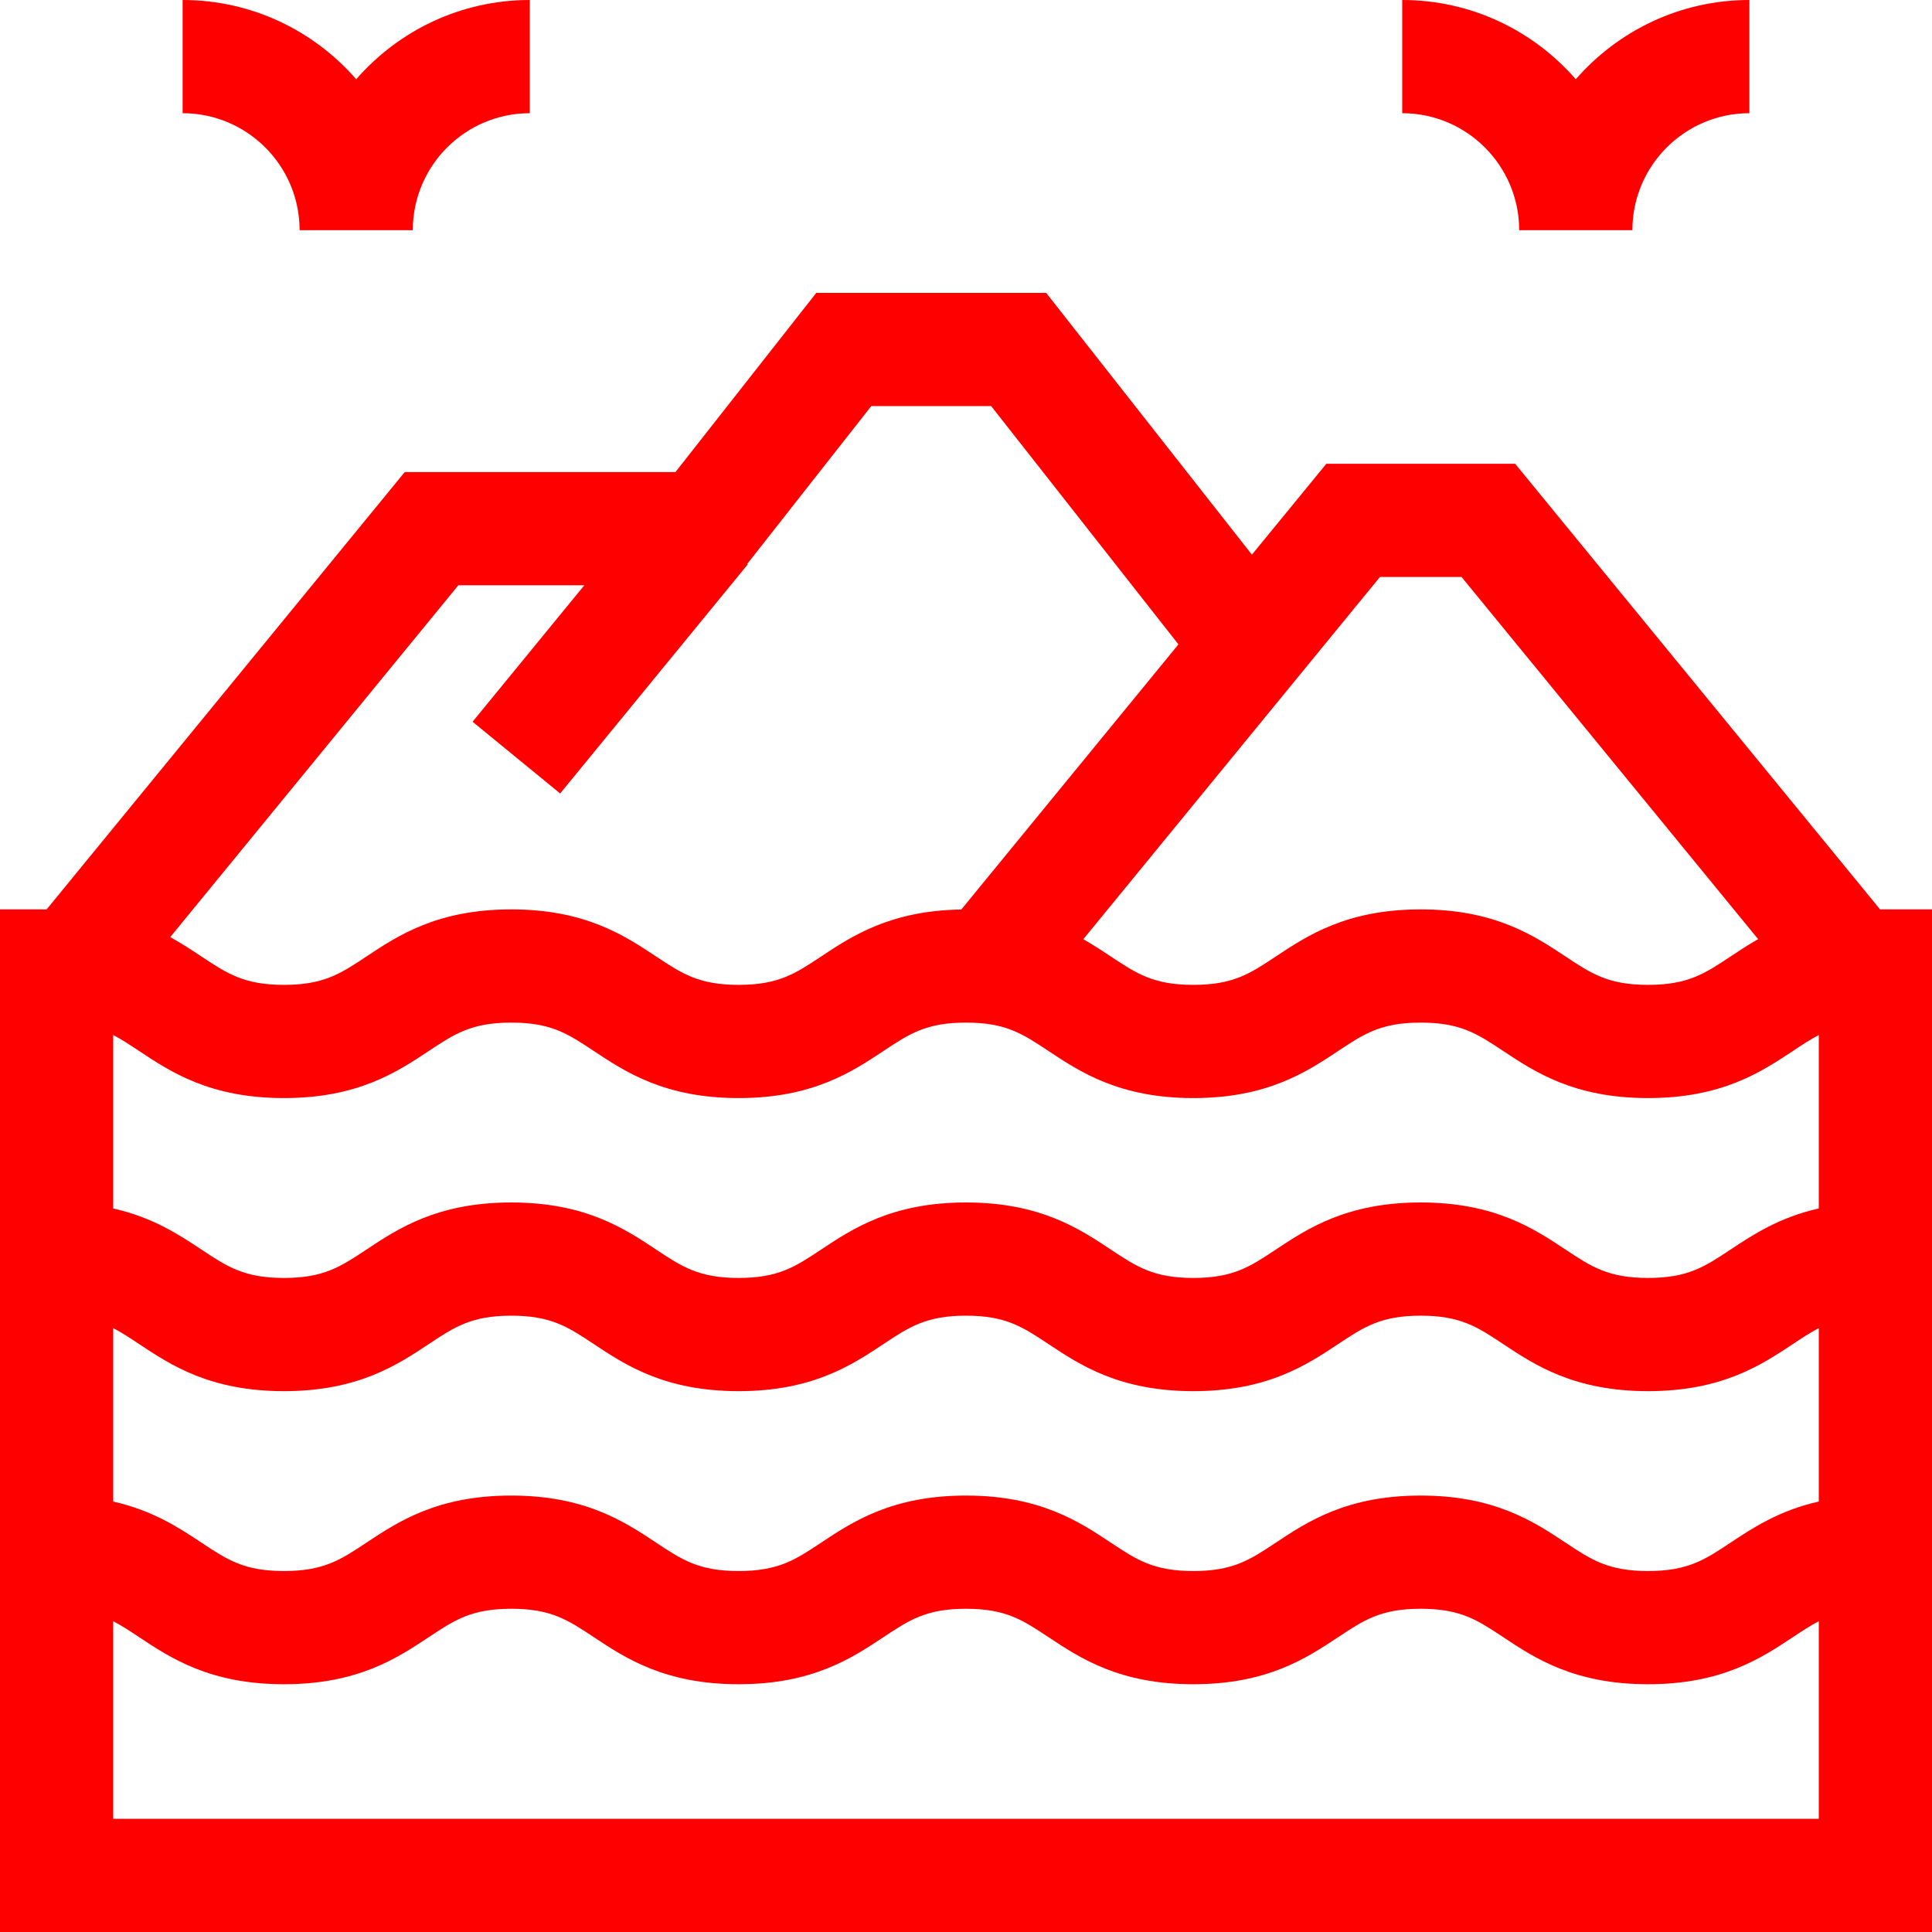
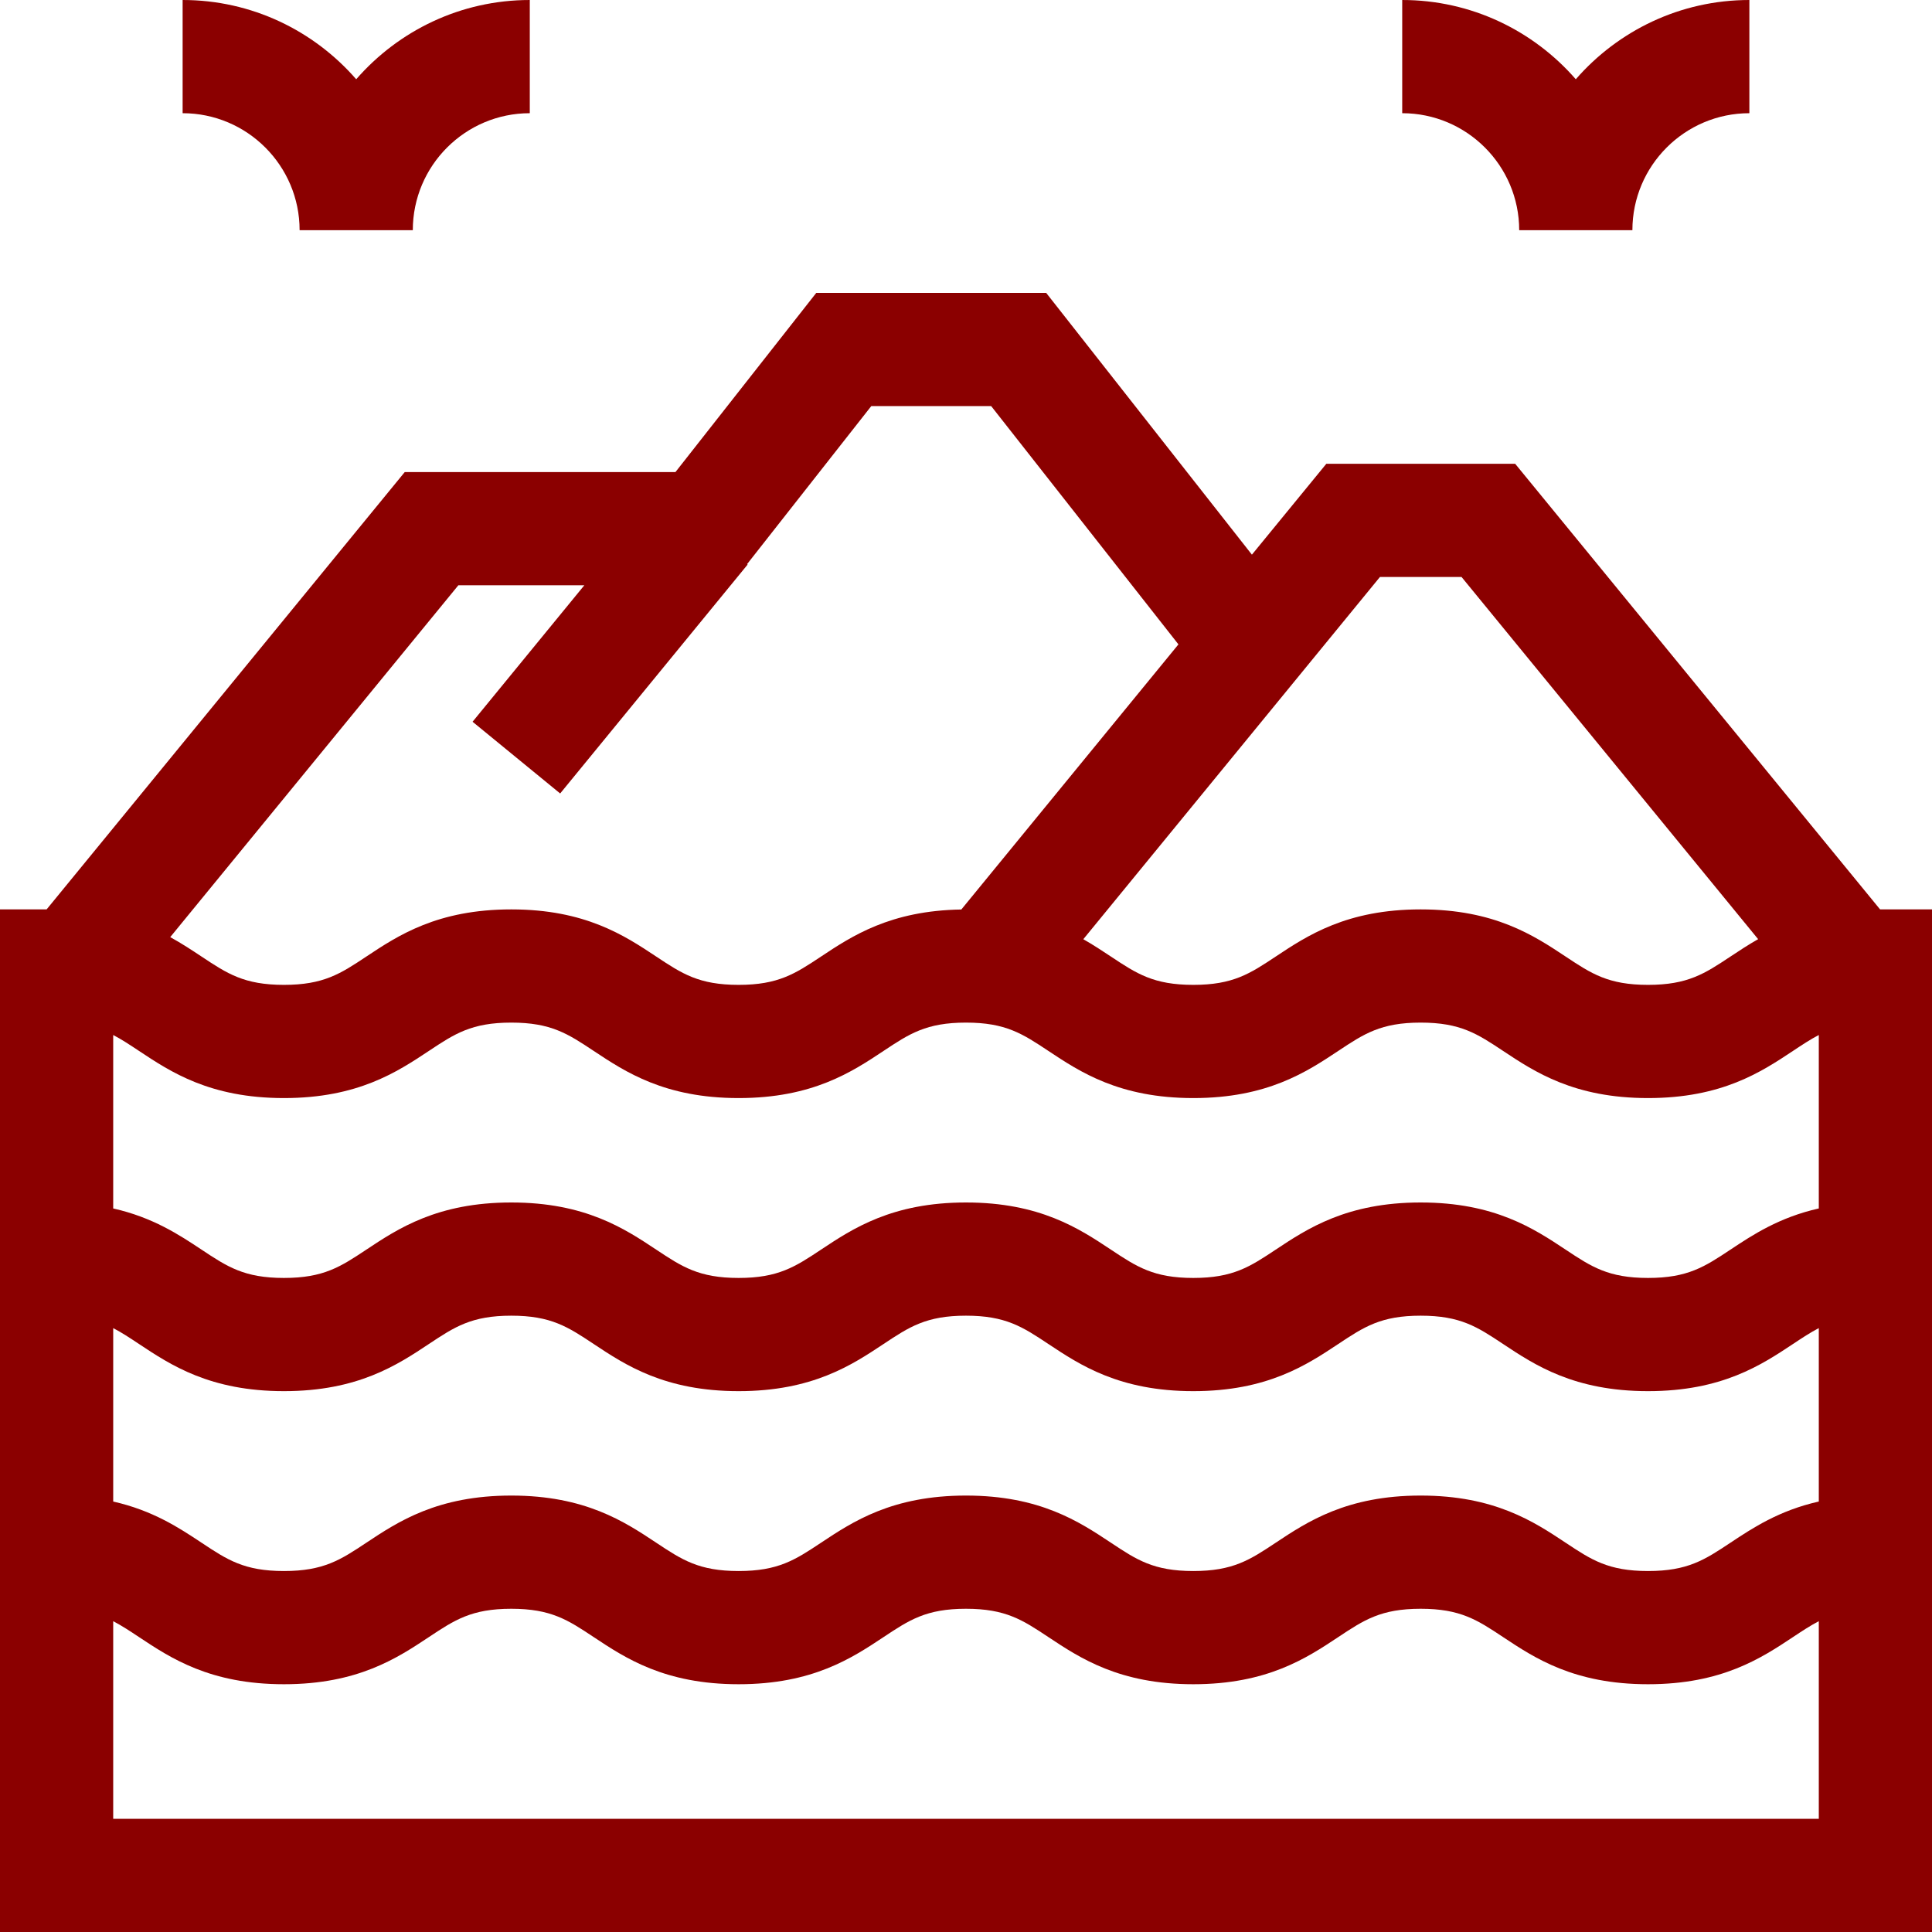
<svg xmlns="http://www.w3.org/2000/svg" id="Capa_1" enable-background="new 0 0 512 512" height="512" viewBox="0 0 512 512" width="512">
-   <g style="fill: red;">
+   <g style="fill: darkRed;">
    <path d="m512 241h-13.759l-96.705-118.091h-50.046l-19.721 24.082-54.519-69.371h-60.932l-37.32 47.487h-71.74l-94.905 115.893h-12.353v271h512zm-146.301-88.091h21.628l78.596 95.977c-2.685 1.531-5.094 3.122-7.346 4.617-6.801 4.515-11.293 7.497-21.831 7.497s-15.03-2.982-21.831-7.497c-8.391-5.57-18.834-12.503-38.423-12.503-19.588 0-30.03 6.933-38.422 12.503-6.8 4.515-11.292 7.497-21.829 7.497-10.536 0-15.028-2.982-21.828-7.497-2.245-1.49-4.647-3.076-7.322-4.603zm116.301 167.343c-10.504 2.367-17.486 6.979-23.423 10.92-6.801 4.515-11.293 7.497-21.831 7.497s-15.03-2.982-21.831-7.497c-8.391-5.57-18.834-12.503-38.423-12.503-19.588 0-30.03 6.933-38.422 12.503-6.8 4.515-11.292 7.497-21.829 7.497-10.536 0-15.028-2.982-21.828-7.497-8.391-5.57-18.833-12.503-38.421-12.503-19.587 0-30.03 6.933-38.42 12.504-6.799 4.514-11.291 7.496-21.827 7.496s-15.028-2.982-21.827-7.496c-8.391-5.571-18.833-12.504-38.421-12.504s-30.031 6.933-38.422 12.503c-6.799 4.515-11.292 7.497-21.828 7.497s-15.027-2.982-21.827-7.496c-5.936-3.942-12.918-8.553-23.42-10.92v-45.963c2.236 1.159 4.382 2.585 6.827 4.207 8.39 5.57 18.832 12.503 38.42 12.503s30.031-6.933 38.421-12.503c6.8-4.515 11.292-7.497 21.829-7.497 10.536 0 15.028 2.982 21.828 7.497 8.391 5.57 18.833 12.503 38.421 12.503s30.03-6.933 38.42-12.504c6.799-4.514 11.291-7.496 21.826-7.496 10.537 0 15.028 2.982 21.828 7.497 8.391 5.57 18.833 12.503 38.422 12.503s30.031-6.933 38.423-12.503c6.8-4.515 11.292-7.497 21.828-7.497 10.538 0 15.03 2.982 21.831 7.497 8.391 5.57 18.834 12.503 38.423 12.503s30.032-6.933 38.423-12.503c2.446-1.624 4.594-3.05 6.831-4.209v45.964zm-452 31.711c2.236 1.159 4.383 2.579 6.827 4.202 8.391 5.571 18.833 12.504 38.42 12.504s30.031-6.933 38.421-12.503c6.8-4.515 11.292-7.497 21.829-7.497 10.536 0 15.028 2.982 21.828 7.497 8.391 5.57 18.833 12.503 38.421 12.503s30.03-6.933 38.42-12.504c6.799-4.514 11.291-7.496 21.826-7.496 10.537 0 15.028 2.982 21.828 7.497 8.391 5.57 18.833 12.503 38.422 12.503s30.031-6.933 38.423-12.503c6.8-4.515 11.292-7.497 21.828-7.497 10.538 0 15.03 2.982 21.831 7.497 8.391 5.57 18.834 12.503 38.423 12.503s30.032-6.933 38.423-12.503c2.446-1.624 4.594-3.044 6.831-4.204v45.96c-10.504 2.367-17.486 6.979-23.423 10.92-6.801 4.515-11.293 7.497-21.831 7.497s-15.03-2.982-21.831-7.497c-8.391-5.57-18.834-12.503-38.423-12.503-19.588 0-30.03 6.933-38.422 12.503-6.8 4.515-11.292 7.497-21.829 7.497-10.536 0-15.028-2.982-21.828-7.497-8.391-5.57-18.833-12.503-38.421-12.503-19.587 0-30.03 6.933-38.42 12.504-6.799 4.514-11.291 7.496-21.827 7.496s-15.028-2.982-21.827-7.496c-8.391-5.571-18.833-12.504-38.421-12.504s-30.031 6.933-38.422 12.503c-6.799 4.515-11.292 7.497-21.828 7.497s-15.027-2.982-21.827-7.496c-5.936-3.942-12.918-8.553-23.42-10.92v-45.96zm91.466-196.856h33.386l-29.615 36.164 23.211 19.008 49.681-60.668-.142-.116 32.91-41.875h31.774l49.627 63.147-57.536 70.26c-18.783.288-28.981 7.025-37.191 12.477-6.799 4.514-11.291 7.496-21.827 7.496s-15.028-2.982-21.827-7.496c-8.39-5.571-18.832-12.504-38.42-12.504s-30.031 6.933-38.422 12.503c-6.8 4.515-11.292 7.497-21.828 7.497s-15.027-2.982-21.827-7.496c-2.518-1.672-5.228-3.465-8.308-5.158zm-91.466 326.893v-52.367c2.236 1.159 4.383 2.579 6.827 4.202 8.391 5.571 18.833 12.504 38.42 12.504s30.031-6.933 38.421-12.503c6.8-4.515 11.292-7.497 21.829-7.497 10.536 0 15.028 2.982 21.828 7.497 8.391 5.57 18.833 12.503 38.421 12.503s30.03-6.933 38.42-12.504c6.799-4.514 11.291-7.496 21.826-7.496 10.537 0 15.028 2.982 21.828 7.497 8.391 5.57 18.833 12.503 38.422 12.503s30.031-6.933 38.423-12.503c6.8-4.515 11.292-7.497 21.828-7.497 10.538 0 15.03 2.982 21.831 7.497 8.391 5.57 18.834 12.503 38.423 12.503s30.032-6.933 38.423-12.503c2.446-1.624 4.594-3.044 6.831-4.204v52.368z" />
    <path d="m402.602 61h30c0-17.094 13.906-31 31-31v-30c-18.343 0-34.808 8.15-46 21.005-11.192-12.855-27.657-21.005-46-21.005v30c17.093 0 31 13.906 31 31z" />
    <path d="m79.398 61h30c0-17.094 13.907-31 31-31v-30c-18.343 0-34.808 8.15-46 21.005-11.191-12.855-27.656-21.005-46-21.005v30c17.094 0 31 13.906 31 31z" />
  </g>
</svg>
